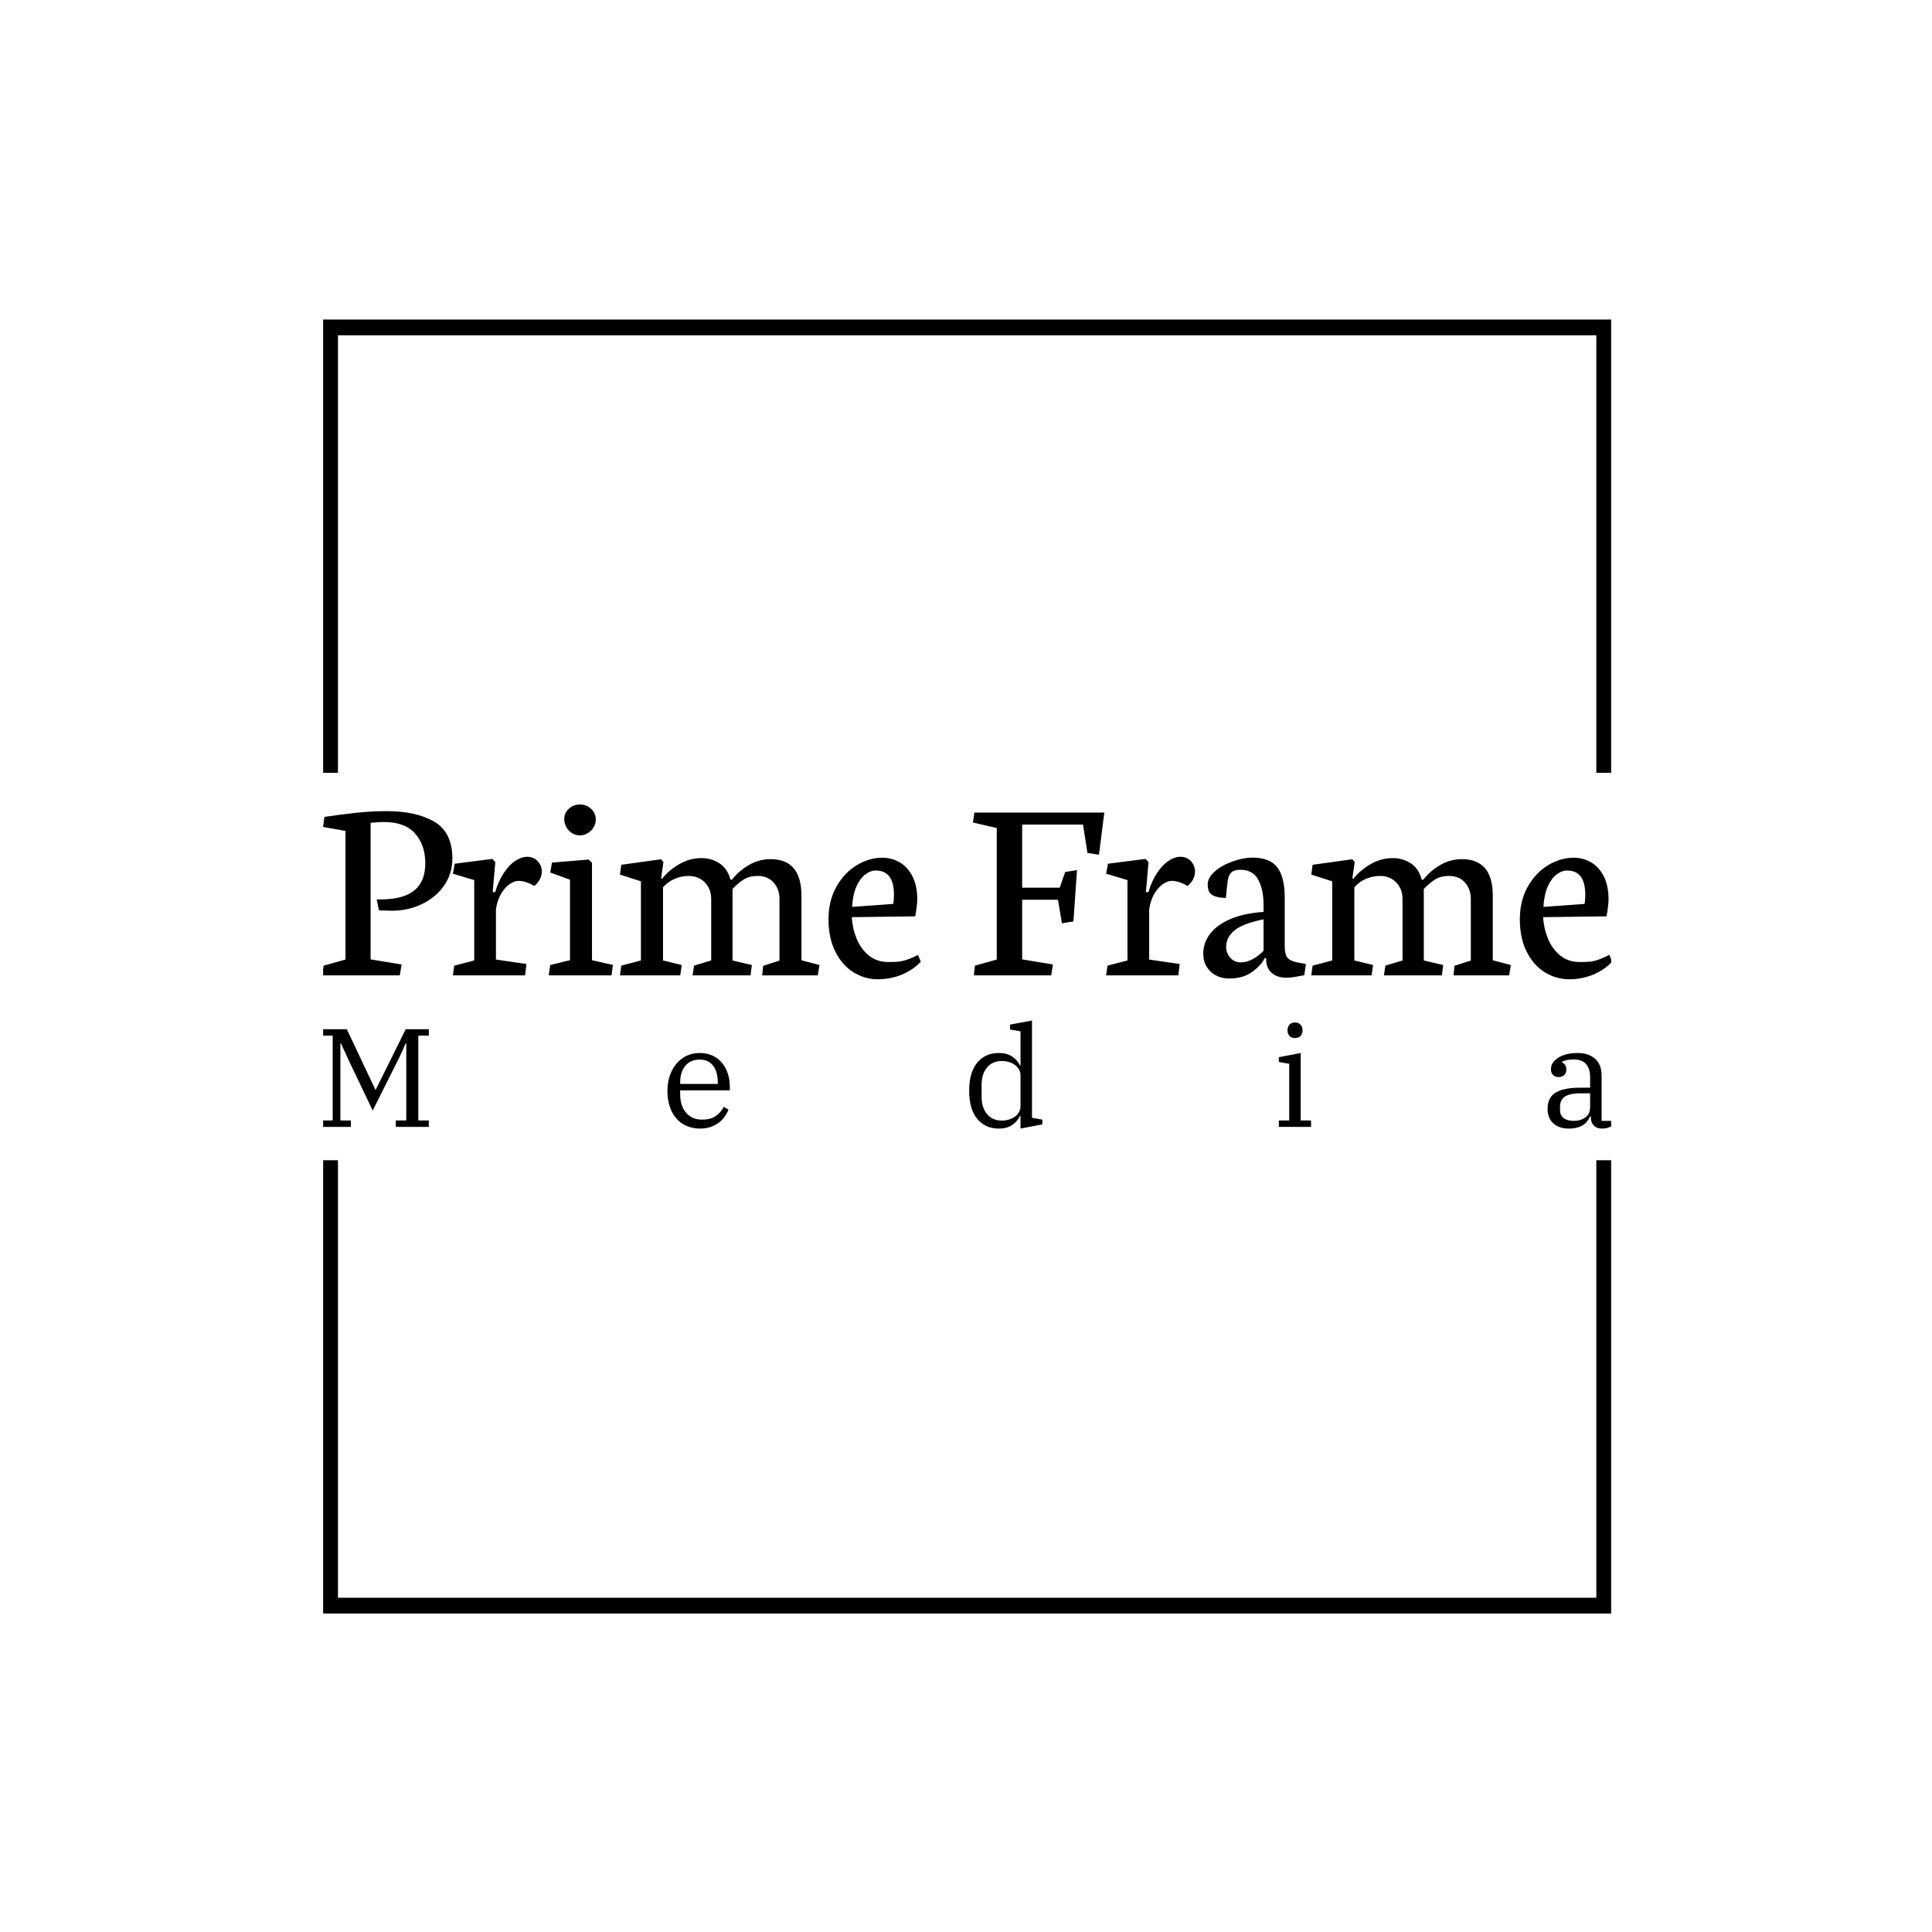
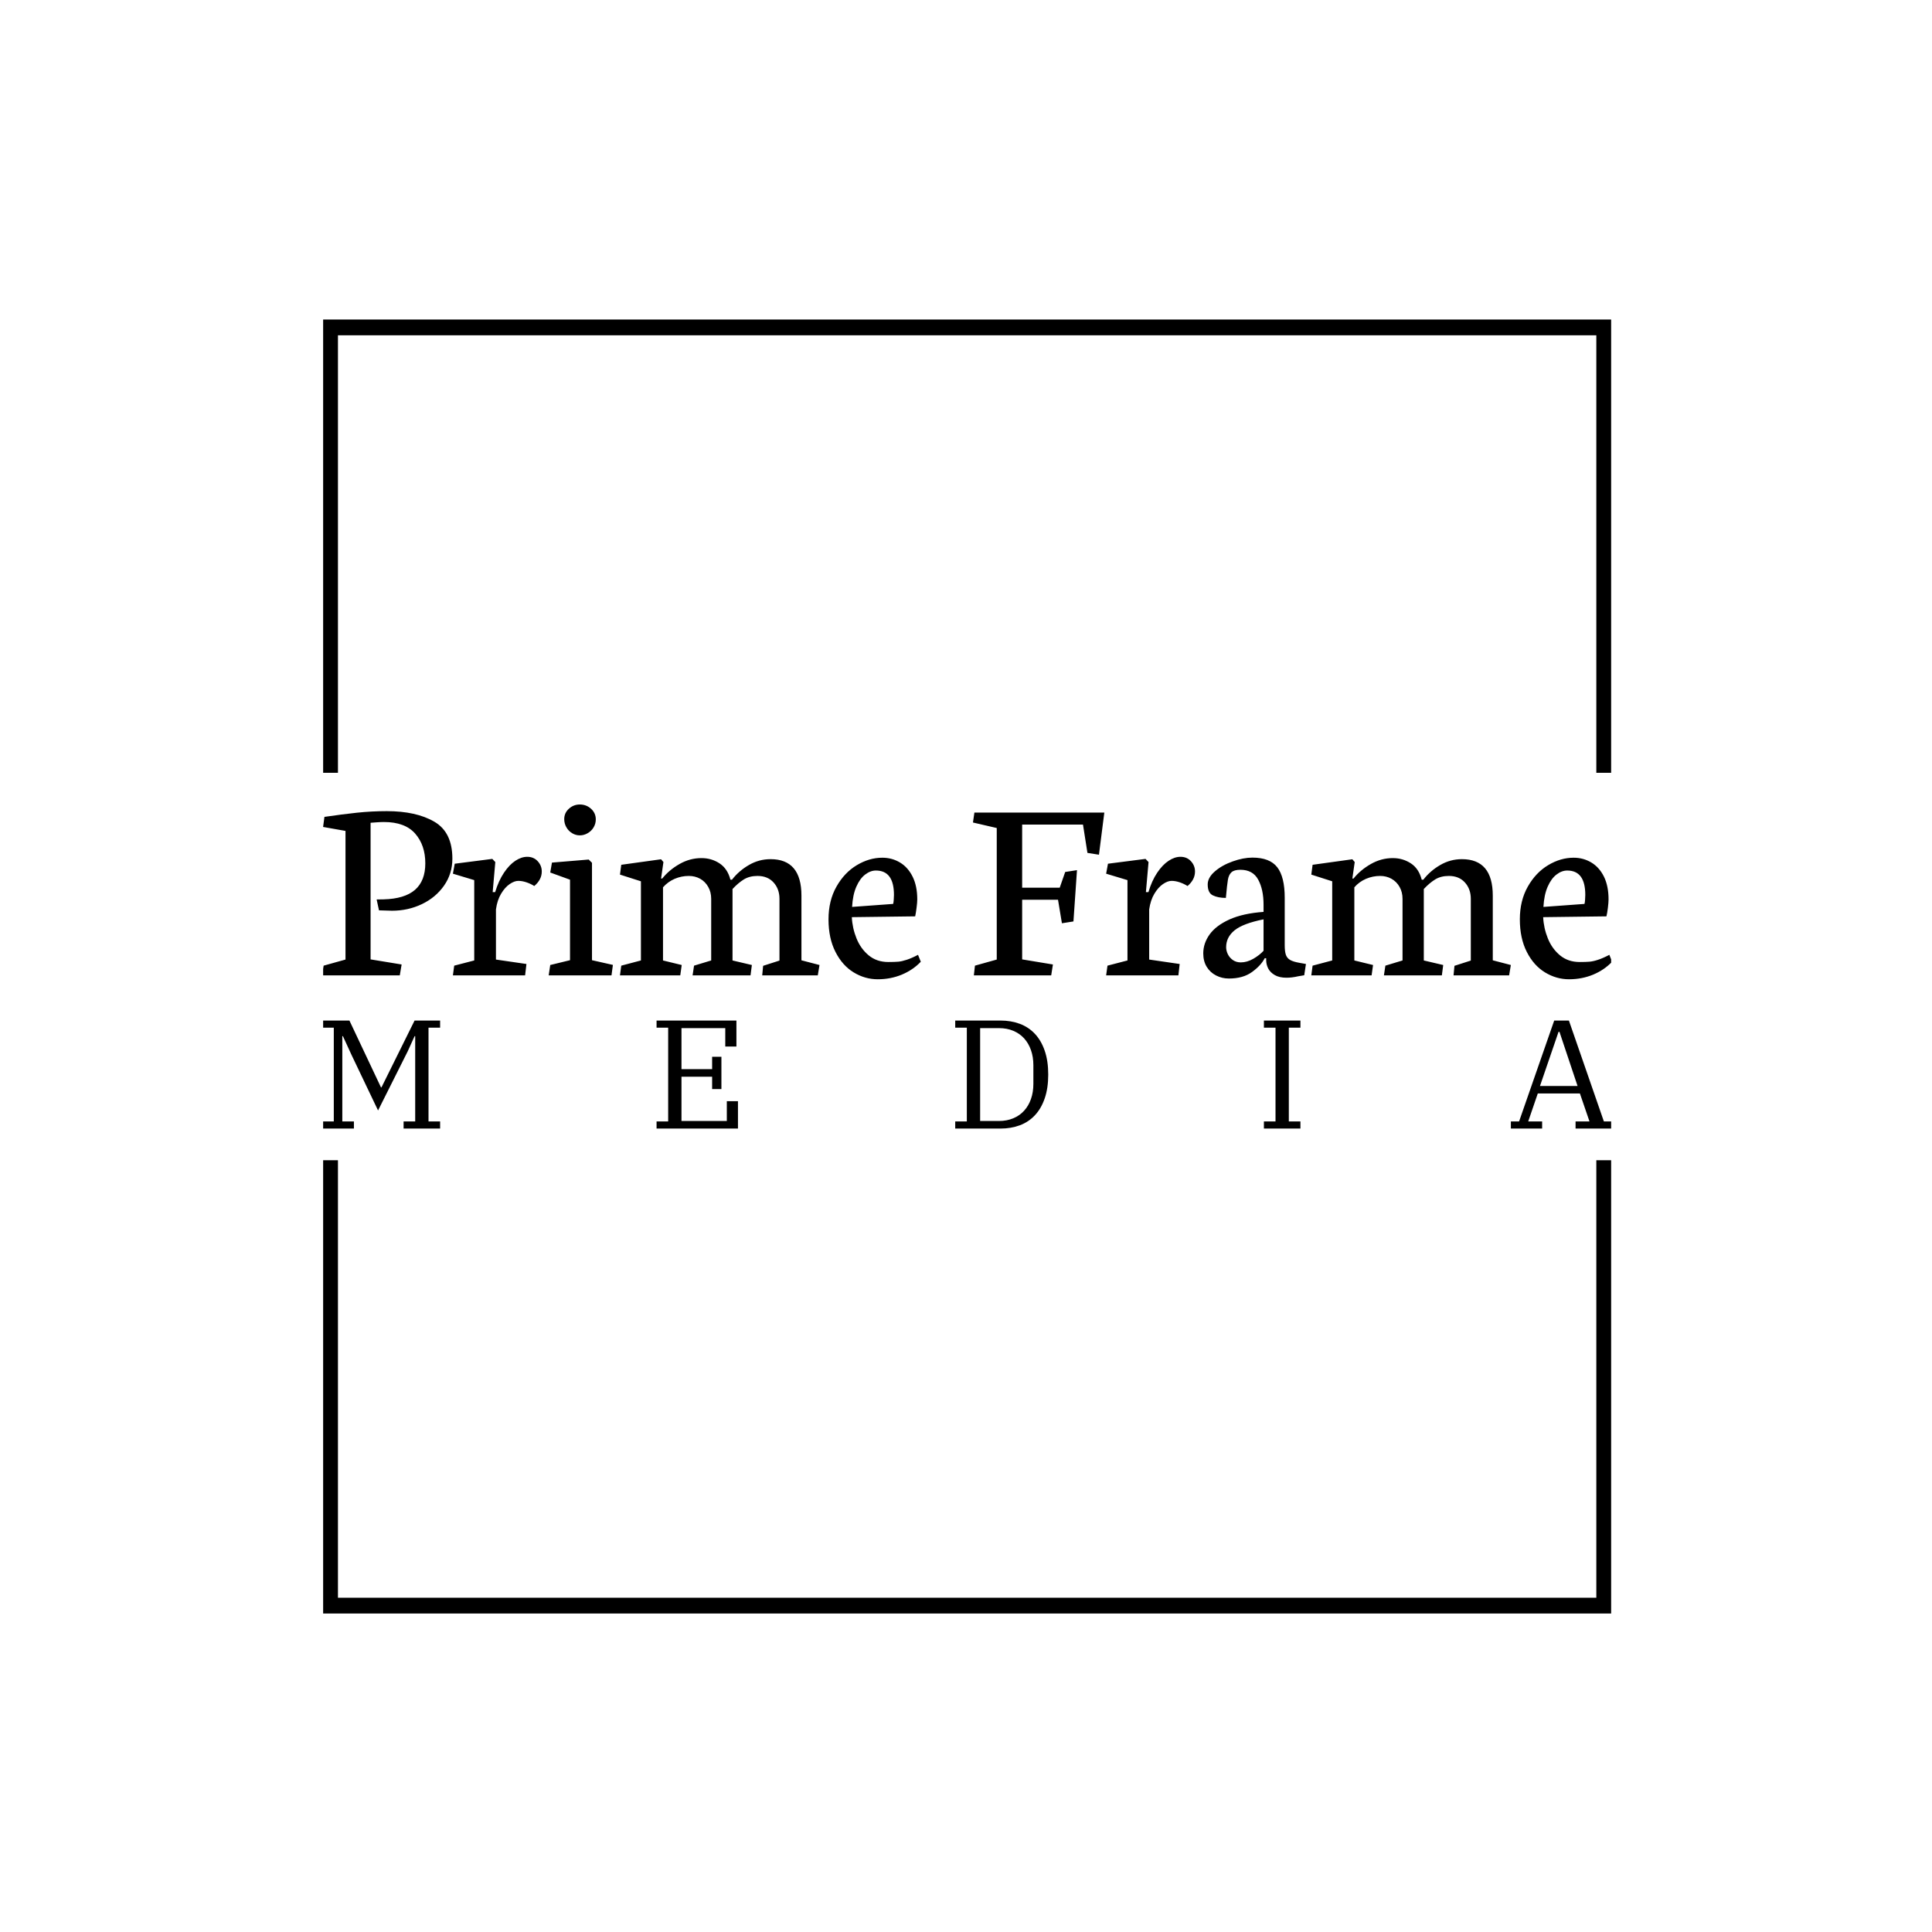
<svg xmlns="http://www.w3.org/2000/svg" version="1.1" width="1500" height="1500" viewBox="0 0 1500 1500">
  <rect width="1500" height="1500" fill="#ffffff" />
  <g transform="matrix(0.6666667,0,0,0.6666667,250.8839,244.4097)">
    <svg viewBox="0 0 244 247" data-background-color="#ffffff" preserveAspectRatio="xMidYMid meet" height="1518" width="1500">
      <g id="tight-bounds" transform="matrix(1,0,0,1,-0.21568,-0.1)">
        <svg viewBox="0 0 244.431 247.2" height="247.2" width="244.431">
          <g>
            <svg />
          </g>
          <g>
            <svg viewBox="0 0 244.431 247.2" height="247.2" width="244.431">
              <g transform="matrix(1,0,0,1,0,92.89366)">
                <svg viewBox="0 0 244.431 61.413" height="61.413" width="244.431">
                  <g>
                    <svg viewBox="0 0 244.431 61.413" height="61.413" width="244.431">
                      <g>
                        <svg viewBox="0 0 244.431 61.413" height="61.413" width="244.431">
                          <g>
                            <svg viewBox="0 0 244.431 61.413" height="61.413" width="244.431">
                              <g id="textblocktransform">
                                <svg viewBox="0 0 244.431 61.413" height="61.413" width="244.431" id="textblock">
                                  <g>
                                    <svg viewBox="0 0 244.431 33.123" height="33.123" width="244.431">
                                      <g transform="matrix(1,0,0,1,0,0)">
                                        <svg width="244.431" viewBox="1.22 -31.88 240.67 32.61" height="33.123" data-palette-color="#202046">
                                          <path d="M15.7 0L16.04-2.03 10.25-2.98 10.25-28.47Q10.5-28.49 11.32-28.55 12.13-28.61 12.74-28.61L12.74-28.61Q16.67-28.61 18.57-26.45 20.46-24.29 20.46-20.9L20.46-20.9Q20.46-17.63 18.53-15.95 16.6-14.28 12.67-14.18L12.67-14.18 11.38-14.16 11.82-12.13 12.52-12.11Q13.6-12.06 14.26-12.06L14.26-12.06Q17.24-12.06 19.82-13.29 22.41-14.53 23.96-16.75 25.51-18.97 25.51-21.78L25.51-21.78Q25.51-26.71 22.14-28.67 18.77-30.64 13.26-30.64L13.26-30.64Q10.5-30.64 7.71-30.35 4.93-30.05 1.64-29.57L1.64-29.57 1.39-27.69 5.57-26.95 5.57-2.95 1.49-1.81 1.22 0 15.7 0ZM39.08 0L39.33-2.12 33.64-2.95 33.64-12.3Q33.88-14.04 34.6-15.23 35.32-16.43 36.2-17.03 37.08-17.63 37.81-17.63L37.81-17.63Q38.52-17.63 39.3-17.37 40.09-17.11 40.79-16.67L40.79-16.67Q42.19-17.85 42.19-19.38L42.19-19.38Q42.19-20.48 41.43-21.3 40.67-22.12 39.48-22.12L39.48-22.12Q38.38-22.12 37.25-21.37 36.13-20.63 35.13-19.14 34.13-17.65 33.49-15.53L33.49-15.53 33.03-15.53 33.52-21.14 32.96-21.73 25.95-20.83 25.61-18.97 29.59-17.77 29.59-2.78 25.85-1.81 25.61 0 39.08 0ZM49.29-26.12Q50.07-26.12 50.76-26.53 51.46-26.93 51.86-27.61 52.27-28.3 52.27-29.1L52.27-29.1Q52.27-30.27 51.39-31.08 50.51-31.88 49.29-31.88L49.29-31.88Q48.12-31.88 47.25-31.09 46.38-30.3 46.38-29.15L46.38-29.15Q46.38-28.34 46.77-27.65 47.16-26.95 47.83-26.54 48.51-26.12 49.29-26.12L49.29-26.12ZM43.48 0L55.2 0 55.46-1.95 51.56-2.83 51.56-21 50.95-21.61 44.09-21.04 43.77-19.19 47.46-17.85 47.46-2.83 43.77-1.93 43.48 0ZM68.03 0L68.3-1.93 64.81-2.78 64.81-16.43Q65.72-17.46 66.98-18.01 68.25-18.55 69.62-18.55L69.62-18.55Q70.79-18.55 71.75-18.02 72.7-17.48 73.25-16.5 73.8-15.53 73.8-14.28L73.8-14.28 73.8-2.78 70.6-1.81 70.33 0 81.14 0 81.39-1.93 77.78-2.78 77.78-16.11Q78.85-17.26 79.91-17.91 80.97-18.55 82.44-18.55L82.44-18.55Q84.34-18.55 85.44-17.33 86.54-16.11 86.54-14.28L86.54-14.28 86.54-2.76 83.49-1.78 83.32 0 93.69 0 94.01-1.93 90.64-2.81 90.64-14.87Q90.64-21.68 84.88-21.68L84.88-21.68Q82.71-21.68 80.84-20.59 78.97-19.51 77.68-17.85L77.68-17.85 77.39-17.85Q76.85-19.92 75.35-20.9 73.85-21.88 71.99-21.88L71.99-21.88Q69.84-21.88 67.9-20.78 65.96-19.68 64.67-18.07L64.67-18.07 64.45-18.07 64.89-21.14 64.45-21.66 57.02-20.63 56.78-18.8 60.69-17.55 60.69-2.78 57.02-1.81 56.78 0 68.03 0ZM104.87 0.73Q107.27 0.73 109.35-0.13 111.44-1 112.91-2.54L112.91-2.54 112.39-3.83Q111.2-3.2 110.29-2.91 109.39-2.61 108.71-2.55 108.02-2.49 106.85-2.49L106.85-2.49Q104.7-2.49 103.2-3.72 101.7-4.96 100.92-6.88 100.14-8.81 100.04-10.86L100.04-10.86 111.86-11.01Q112-11.65 112.12-12.63 112.25-13.62 112.25-14.18L112.25-14.18Q112.25-16.67 111.38-18.42 110.51-20.17 109.02-21.06 107.53-21.95 105.73-21.95L105.73-21.95Q103.29-21.95 100.97-20.56 98.65-19.17 97.17-16.55 95.69-13.94 95.69-10.45L95.69-10.45Q95.69-6.91 96.99-4.37 98.28-1.83 100.39-0.55 102.5 0.73 104.87 0.73L104.87 0.73ZM104.53-19.56Q107.9-19.56 107.9-15.01L107.9-15.01Q107.9-14.65 107.86-14.12 107.83-13.6 107.75-13.33L107.75-13.33 100.09-12.77Q100.21-15.01 100.88-16.54 101.55-18.07 102.53-18.81 103.51-19.56 104.53-19.56L104.53-19.56ZM122.64-28.52L127.08-27.49 127.08-2.95 123.01-1.81 122.81 0 137.24 0 137.56-2.03 131.82-2.98 131.82-14.11 138.51-14.11 139.24-9.72 141.39-10.06 142.05-19.63 139.85-19.29 138.83-16.36 131.82-16.36 131.82-28.13 143.17-28.13 144-22.85 146.15-22.51 147.15-30.37 122.91-30.37 122.64-28.52ZM160.97 0L161.21-2.12 155.52-2.95 155.52-12.3Q155.77-14.04 156.49-15.23 157.21-16.43 158.09-17.03 158.97-17.63 159.7-17.63L159.7-17.63Q160.41-17.63 161.19-17.37 161.97-17.11 162.68-16.67L162.68-16.67Q164.07-17.85 164.07-19.38L164.07-19.38Q164.07-20.48 163.31-21.3 162.56-22.12 161.36-22.12L161.36-22.12Q160.26-22.12 159.14-21.37 158.01-20.63 157.01-19.14 156.01-17.65 155.38-15.53L155.38-15.53 154.91-15.53 155.4-21.14 154.84-21.73 147.83-20.83 147.49-18.97 151.47-17.77 151.47-2.78 147.74-1.81 147.49 0 160.97 0ZM170.39 0.59Q173.03 0.59 174.7-0.62 176.37-1.83 177.08-3.2L177.08-3.2 177.35-3.2 177.35-2.83Q177.35-2.03 177.73-1.28 178.11-0.54 178.96-0.05 179.81 0.44 181.13 0.44L181.13 0.44Q182.16 0.44 183.33 0.17L183.33 0.17Q184.09 0.02 184.45-0.02L184.45-0.02 184.77-2.12 183.55-2.34Q182.4-2.54 181.83-2.87 181.25-3.2 181.03-3.82 180.81-4.44 180.81-5.62L180.81-5.62 180.81-14.48Q180.81-18.38 179.41-20.18 178.01-21.97 174.78-21.97L174.78-21.97Q173.08-21.97 171.1-21.26 169.12-20.56 167.78-19.4 166.44-18.24 166.44-16.97L166.44-16.97Q166.44-15.38 167.41-14.92 168.39-14.45 169.83-14.45L169.83-14.45Q170.05-16.92 170.21-17.85 170.37-18.77 170.88-19.24 171.39-19.7 172.54-19.7L172.54-19.7Q174.86-19.7 175.86-17.86 176.86-16.02 176.86-13.18L176.86-13.18 176.86-11.84Q173.05-11.57 170.52-10.44 168-9.3 166.8-7.64 165.61-5.98 165.61-4.1L165.61-4.1Q165.61-2.66 166.25-1.6 166.9-0.54 168 0.02 169.1 0.59 170.39 0.59L170.39 0.59ZM176.86-10.45L176.86-4.59Q176.13-3.78 174.96-3.1 173.78-2.42 172.61-2.42L172.61-2.42Q171.76-2.42 171.13-2.86 170.51-3.3 170.19-3.96 169.88-4.61 169.88-5.25L169.88-5.25Q169.88-7.13 171.46-8.41 173.05-9.69 176.86-10.45L176.86-10.45ZM197.02 0L197.29-1.93 193.8-2.78 193.8-16.43Q194.7-17.46 195.97-18.01 197.24-18.55 198.61-18.55L198.61-18.55Q199.78-18.55 200.73-18.02 201.69-17.48 202.24-16.5 202.79-15.53 202.79-14.28L202.79-14.28 202.79-2.78 199.59-1.81 199.32 0 210.13 0 210.38-1.93 206.76-2.78 206.76-16.11Q207.84-17.26 208.9-17.91 209.96-18.55 211.43-18.55L211.43-18.55Q213.33-18.55 214.43-17.33 215.53-16.11 215.53-14.28L215.53-14.28 215.53-2.76 212.48-1.78 212.31 0 222.68 0 223-1.93 219.63-2.81 219.63-14.87Q219.63-21.68 213.87-21.68L213.87-21.68Q211.7-21.68 209.83-20.59 207.96-19.51 206.67-17.85L206.67-17.85 206.37-17.85Q205.84-19.92 204.34-20.9 202.83-21.88 200.98-21.88L200.98-21.88Q198.83-21.88 196.89-20.78 194.95-19.68 193.65-18.07L193.65-18.07 193.43-18.07 193.87-21.14 193.43-21.66 186.01-20.63 185.77-18.8 189.67-17.55 189.67-2.78 186.01-1.81 185.77 0 197.02 0ZM233.86 0.73Q236.25 0.73 238.34-0.13 240.43-1 241.89-2.54L241.89-2.54 241.38-3.83Q240.18-3.2 239.28-2.91 238.38-2.61 237.69-2.55 237.01-2.49 235.84-2.49L235.84-2.49Q233.69-2.49 232.19-3.72 230.69-4.96 229.91-6.88 229.13-8.81 229.03-10.86L229.03-10.86 240.84-11.01Q240.99-11.65 241.11-12.63 241.23-13.62 241.23-14.18L241.23-14.18Q241.23-16.67 240.37-18.42 239.5-20.17 238.01-21.06 236.52-21.95 234.72-21.95L234.72-21.95Q232.27-21.95 229.96-20.56 227.64-19.17 226.16-16.55 224.68-13.94 224.68-10.45L224.68-10.45Q224.68-6.91 225.98-4.37 227.27-1.83 229.38-0.55 231.49 0.73 233.86 0.73L233.86 0.73ZM233.52-19.56Q236.89-19.56 236.89-15.01L236.89-15.01Q236.89-14.65 236.85-14.12 236.82-13.6 236.74-13.33L236.74-13.33 229.08-12.77Q229.2-15.01 229.87-16.54 230.54-18.07 231.52-18.81 232.49-19.56 233.52-19.56L233.52-19.56Z" opacity="1" transform="matrix(1,0,0,1,0,0)" fill="#000000" class="wordmark-text-0" data-fill-palette-color="primary" id="text-0" />
                                        </svg>
                                      </g>
                                    </svg>
                                  </g>
                                  <g transform="matrix(1,0,0,1,0,40.94263)">
                                    <svg viewBox="0 0 244.431 20.47" height="20.47" width="244.431">
                                      <g transform="matrix(1,0,0,1,0,0)">
-                                         <svg width="244.431" viewBox="2.75 -38 460.92 38.6" height="20.47" data-palette-color="#3886ce">
-                                           <path d="M2.75 0L2.75-2.3 6.5-2.3 6.5-32.6 2.75-32.6 2.75-34.9 11.55-34.9 21.75-13.3 21.9-13.3 32.6-34.9 40.85-34.9 40.85-32.6 37.1-32.6 37.1-2.3 40.85-2.3 40.85 0 29.05 0 29.05-2.3 32.8-2.3 32.8-29.85 32.6-29.85 30.4-25 20.8-5.85 12.25-23.75 9.45-29.85 9.25-29.85 9.25-2.3 13-2.3 13 0 2.75 0ZM137.82 0.6L137.82 0.6Q135.07 0.6 132.89-0.38 130.72-1.35 129.22-3.1 127.72-4.85 126.92-7.35 126.12-9.85 126.12-12.9L126.12-12.9Q126.12-15.9 126.99-18.38 127.87-20.85 129.39-22.65 130.92-24.45 133.02-25.43 135.12-26.4 137.62-26.4L137.62-26.4Q140.17-26.4 142.17-25.5 144.17-24.6 145.54-22.98 146.92-21.35 147.67-19.1 148.42-16.85 148.42-14.2L148.42-14.2 148.42-13.05 130.67-13.05 130.67-11.75Q130.67-7.5 132.79-5.05 134.92-2.6 138.47-2.6L138.47-2.6Q141.57-2.6 143.39-3.88 145.22-5.15 146.27-7.2L146.27-7.2 147.92-6.15Q147.42-4.85 146.54-3.63 145.67-2.4 144.42-1.48 143.17-0.55 141.52 0.03 139.87 0.6 137.82 0.6ZM130.67-15.95L130.67-15.35 144.12-15.35 144.12-15.85Q144.12-17.6 143.74-19.1 143.37-20.6 142.57-21.7 141.77-22.8 140.54-23.43 139.32-24.05 137.62-24.05L137.62-24.05Q135.92-24.05 134.62-23.45 133.32-22.85 132.44-21.75 131.57-20.65 131.12-19.18 130.67-17.7 130.67-15.95L130.67-15.95ZM244.48 0.6L244.48 0.6Q239.68 0.6 236.81-2.88 233.93-6.35 233.93-12.9L233.93-12.9Q233.93-19.45 236.81-22.93 239.68-26.4 244.48-26.4L244.48-26.4Q247.48-26.4 249.36-25.1 251.23-23.8 252.08-21.95L252.08-21.95 252.28-21.95 252.28-34.15 248.53-34.8 248.53-36.55 256.38-38 256.38-3.25 260.08-2.6 260.08-0.9 252.28 0.6 252.28-3.9 252.08-3.9Q251.23-2.05 249.38-0.73 247.53 0.6 244.48 0.6ZM245.68-2.25L245.68-2.25Q246.88-2.25 248.08-2.6 249.28-2.95 250.21-3.6 251.13-4.25 251.71-5.23 252.28-6.2 252.28-7.4L252.28-7.4 252.28-18.4Q252.28-19.6 251.71-20.58 251.13-21.55 250.21-22.2 249.28-22.85 248.08-23.2 246.88-23.55 245.68-23.55L245.68-23.55Q242.23-23.55 240.31-21.23 238.38-18.9 238.38-15L238.38-15 238.38-10.8Q238.38-6.9 240.31-4.58 242.23-2.25 245.68-2.25ZM350.35-31.75L350.35-31.75Q349.05-31.75 348.38-32.52 347.7-33.3 347.7-34.4L347.7-34.4 347.7-34.65Q347.7-35.75 348.38-36.52 349.05-37.3 350.35-37.3L350.35-37.3Q351.65-37.3 352.35-36.52 353.05-35.75 353.05-34.65L353.05-34.65 353.05-34.4Q353.05-33.3 352.35-32.52 351.65-31.75 350.35-31.75ZM344.6 0L344.6-2.3 348.3-2.3 348.3-22.55 344.6-23.2 344.6-24.9 352.4-26.4 352.4-2.3 356.1-2.3 356.1 0 344.6 0ZM448.27 0.6L448.27 0.6Q444.67 0.6 442.64-1.28 440.62-3.15 440.62-6.4L440.62-6.4Q440.62-8.25 441.22-9.68 441.82-11.1 443.19-12.05 444.57-13 446.77-13.5 448.97-14 452.12-14L452.12-14 455.82-14 455.82-17.8Q455.82-20.85 454.34-22.48 452.87-24.1 449.92-24.1L449.92-24.1Q448.62-24.1 447.52-23.88 446.42-23.65 445.72-23.25L445.72-23.25 445.72-23.15Q446.27-22.85 446.79-22.25 447.32-21.65 447.32-20.55L447.32-20.55Q447.32-19.25 446.57-18.53 445.82-17.8 444.57-17.8L444.57-17.8Q443.37-17.8 442.59-18.53 441.82-19.25 441.82-20.7L441.82-20.7Q441.82-21.8 442.47-22.83 443.12-23.85 444.32-24.65 445.52-25.45 447.29-25.93 449.07-26.4 451.32-26.4L451.32-26.4Q455.37-26.4 457.64-24.3 459.92-22.2 459.92-18.4L459.92-18.4 459.92-2.15 463.67-2.15 463.67-0.4Q463.12 0 462.19 0.3 461.27 0.6 460.12 0.6L460.12 0.6Q458.17 0.6 457.12-0.5 456.07-1.6 456.07-3.45L456.07-3.45 456.07-3.8 455.82-3.8Q455.47-2.95 454.89-2.15 454.32-1.35 453.42-0.75 452.52-0.15 451.24 0.23 449.97 0.6 448.27 0.6ZM450.02-2.15L450.02-2.15Q452.42-2.15 454.12-3.38 455.82-4.6 455.82-7.15L455.82-7.15 455.82-12 452.57-12Q450.42-12 448.97-11.68 447.52-11.35 446.67-10.73 445.82-10.1 445.44-9.2 445.07-8.3 445.07-7.1L445.07-7.1 445.07-6.05Q445.07-4.15 446.37-3.15 447.67-2.15 450.02-2.15Z" opacity="1" transform="matrix(1,0,0,1,0,0)" fill="#000000" class="slogan-text-1" data-fill-palette-color="secondary" id="text-1" />
+                                         <svg width="244.431" viewBox="2.75 -34.9 416.74 34.9" height="20.47" data-palette-color="#3886ce">
+                                           <path d="M2.75 0L2.75-2.3 6.5-2.3 6.5-32.6 2.75-32.6 2.75-34.9 11.55-34.9 21.75-13.3 21.9-13.3 32.6-34.9 40.85-34.9 40.85-32.6 37.1-32.6 37.1-2.3 40.85-2.3 40.85 0 29.05 0 29.05-2.3 32.8-2.3 32.8-29.85 32.6-29.85 30.4-25 20.8-5.85 12.25-23.75 9.45-29.85 9.25-29.85 9.25-2.3 13-2.3 13 0 2.75 0ZM110.78 0L110.78-2.3 114.53-2.3 114.53-32.6 110.78-32.6 110.78-34.9 136.58-34.9 136.58-26.5 132.98-26.5 132.98-32.45 118.83-32.45 118.83-19.2 128.73-19.2 128.73-23.2 131.73-23.2 131.73-12.75 128.73-12.75 128.73-16.75 118.83-16.75 118.83-2.45 133.48-2.45 133.48-8.85 137.08-8.85 137.08 0 110.78 0ZM207.27 0L207.27-2.3 211.02-2.3 211.02-32.6 207.27-32.6 207.27-34.9 221.87-34.9Q225.32-34.9 228.17-33.83 231.02-32.75 233.04-30.58 235.07-28.4 236.19-25.13 237.32-21.85 237.32-17.45L237.32-17.45Q237.32-13.05 236.19-9.78 235.07-6.5 233.04-4.33 231.02-2.15 228.17-1.07 225.32 0 221.87 0L221.87 0 207.27 0ZM215.32-32.45L215.32-2.45 221.42-2.45Q223.97-2.45 226.04-3.33 228.12-4.2 229.54-5.78 230.97-7.35 231.74-9.55 232.52-11.75 232.52-14.45L232.52-14.45 232.52-20.45Q232.52-23.15 231.74-25.35 230.97-27.55 229.54-29.13 228.12-30.7 226.04-31.58 223.97-32.45 221.42-32.45L221.42-32.45 215.32-32.45ZM307 0L307-2.3 310.75-2.3 310.75-32.6 307-32.6 307-34.9 318.8-34.9 318.8-32.6 315.05-32.6 315.05-2.3 318.8-2.3 318.8 0 307 0ZM386.79 0L386.79-2.3 389.44-2.3 400.79-34.9 405.54-34.9 416.84-2.3 419.49-2.3 419.49 0 407.69 0 407.69-2.3 412.19-2.3 409.09-11.35 395.49-11.35 392.39-2.3 396.89-2.3 396.89 0 386.79 0ZM402.19-31.25L396.19-13.75 408.34-13.75 402.49-31.25 402.19-31.25Z" opacity="1" transform="matrix(1,0,0,1,0,0)" fill="#000000" class="slogan-text-1" data-fill-palette-color="secondary" id="text-1" />
                                        </svg>
                                      </g>
                                    </svg>
                                  </g>
                                </svg>
                              </g>
                            </svg>
                          </g>
                          <g />
                        </svg>
                      </g>
                    </svg>
                  </g>
                </svg>
              </g>
              <path d="M0 86.894L0 1 244.431 1 244.431 86.894 241.444 86.894 241.444 3.987 2.987 3.987 2.987 86.894 0 86.894M0 160.306L0 246.2 244.431 246.2 244.431 160.306 241.444 160.306 241.444 243.213 2.987 243.213 2.987 160.306 0 160.306" fill="#000000" stroke="transparent" data-fill-palette-color="primary" />
            </svg>
          </g>
          <defs />
        </svg>
        <rect width="244.431" height="247.2" fill="none" stroke="none" visibility="hidden" />
      </g>
    </svg>
  </g>
</svg>
